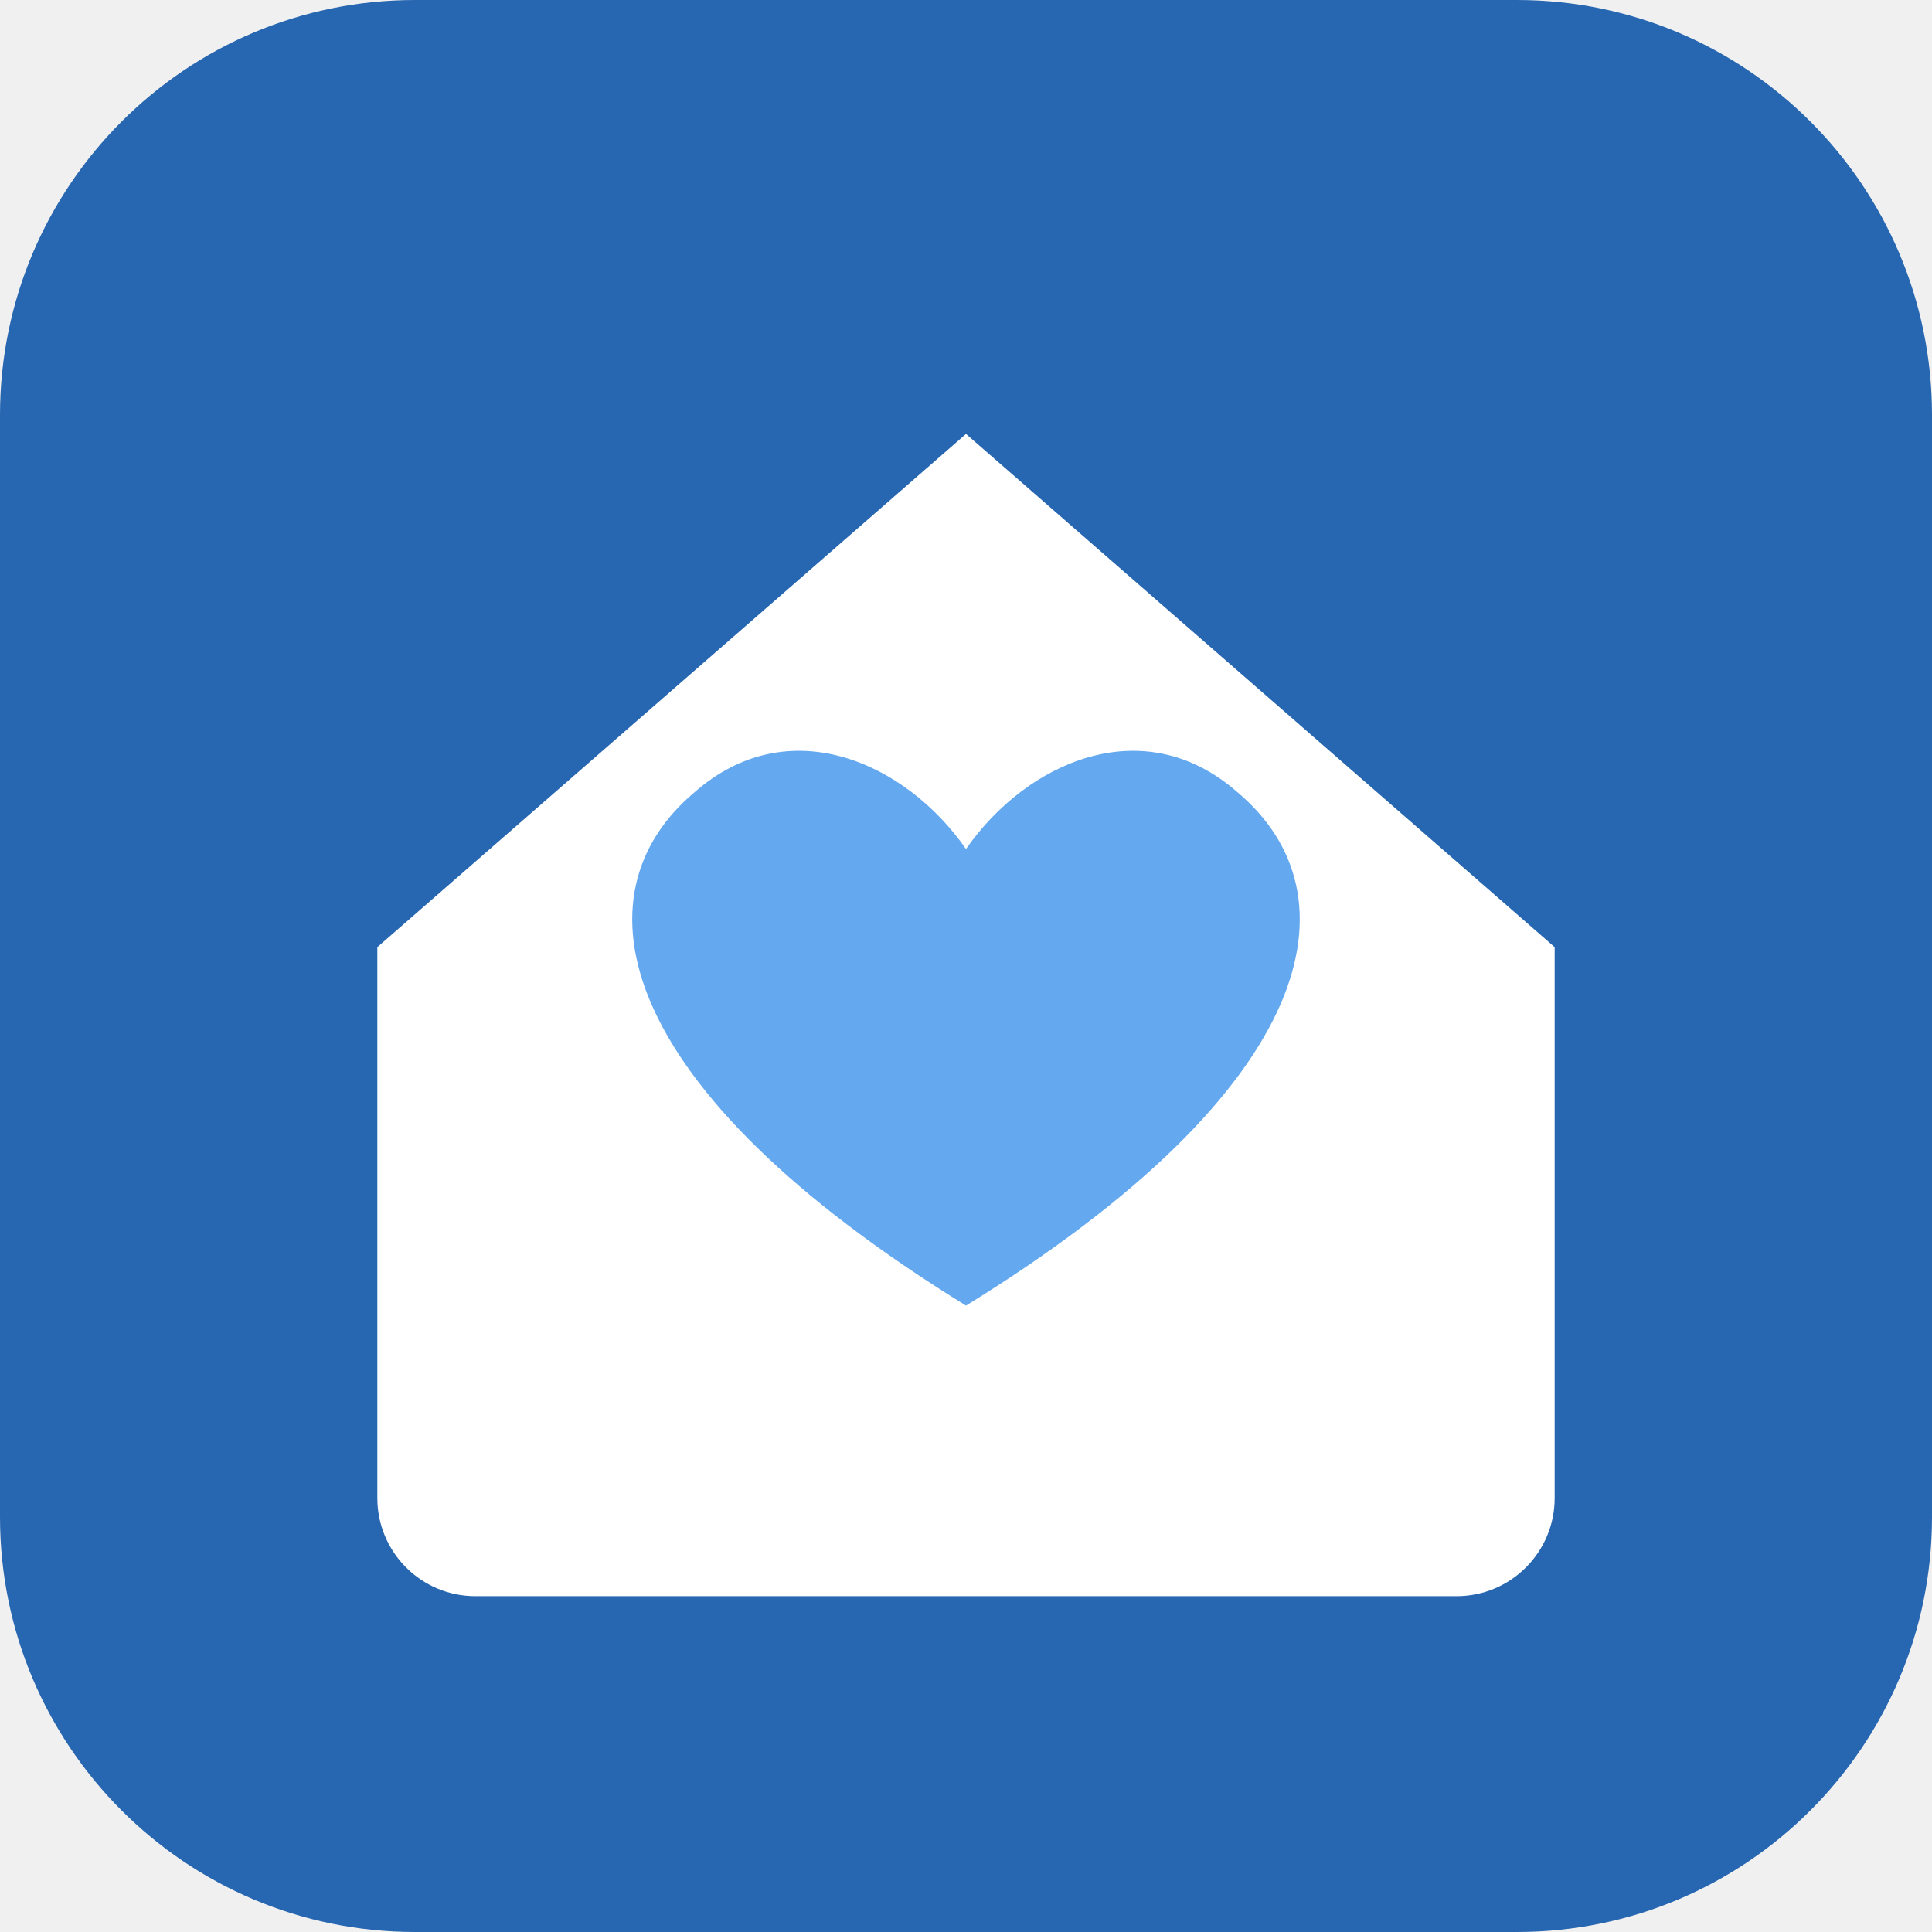
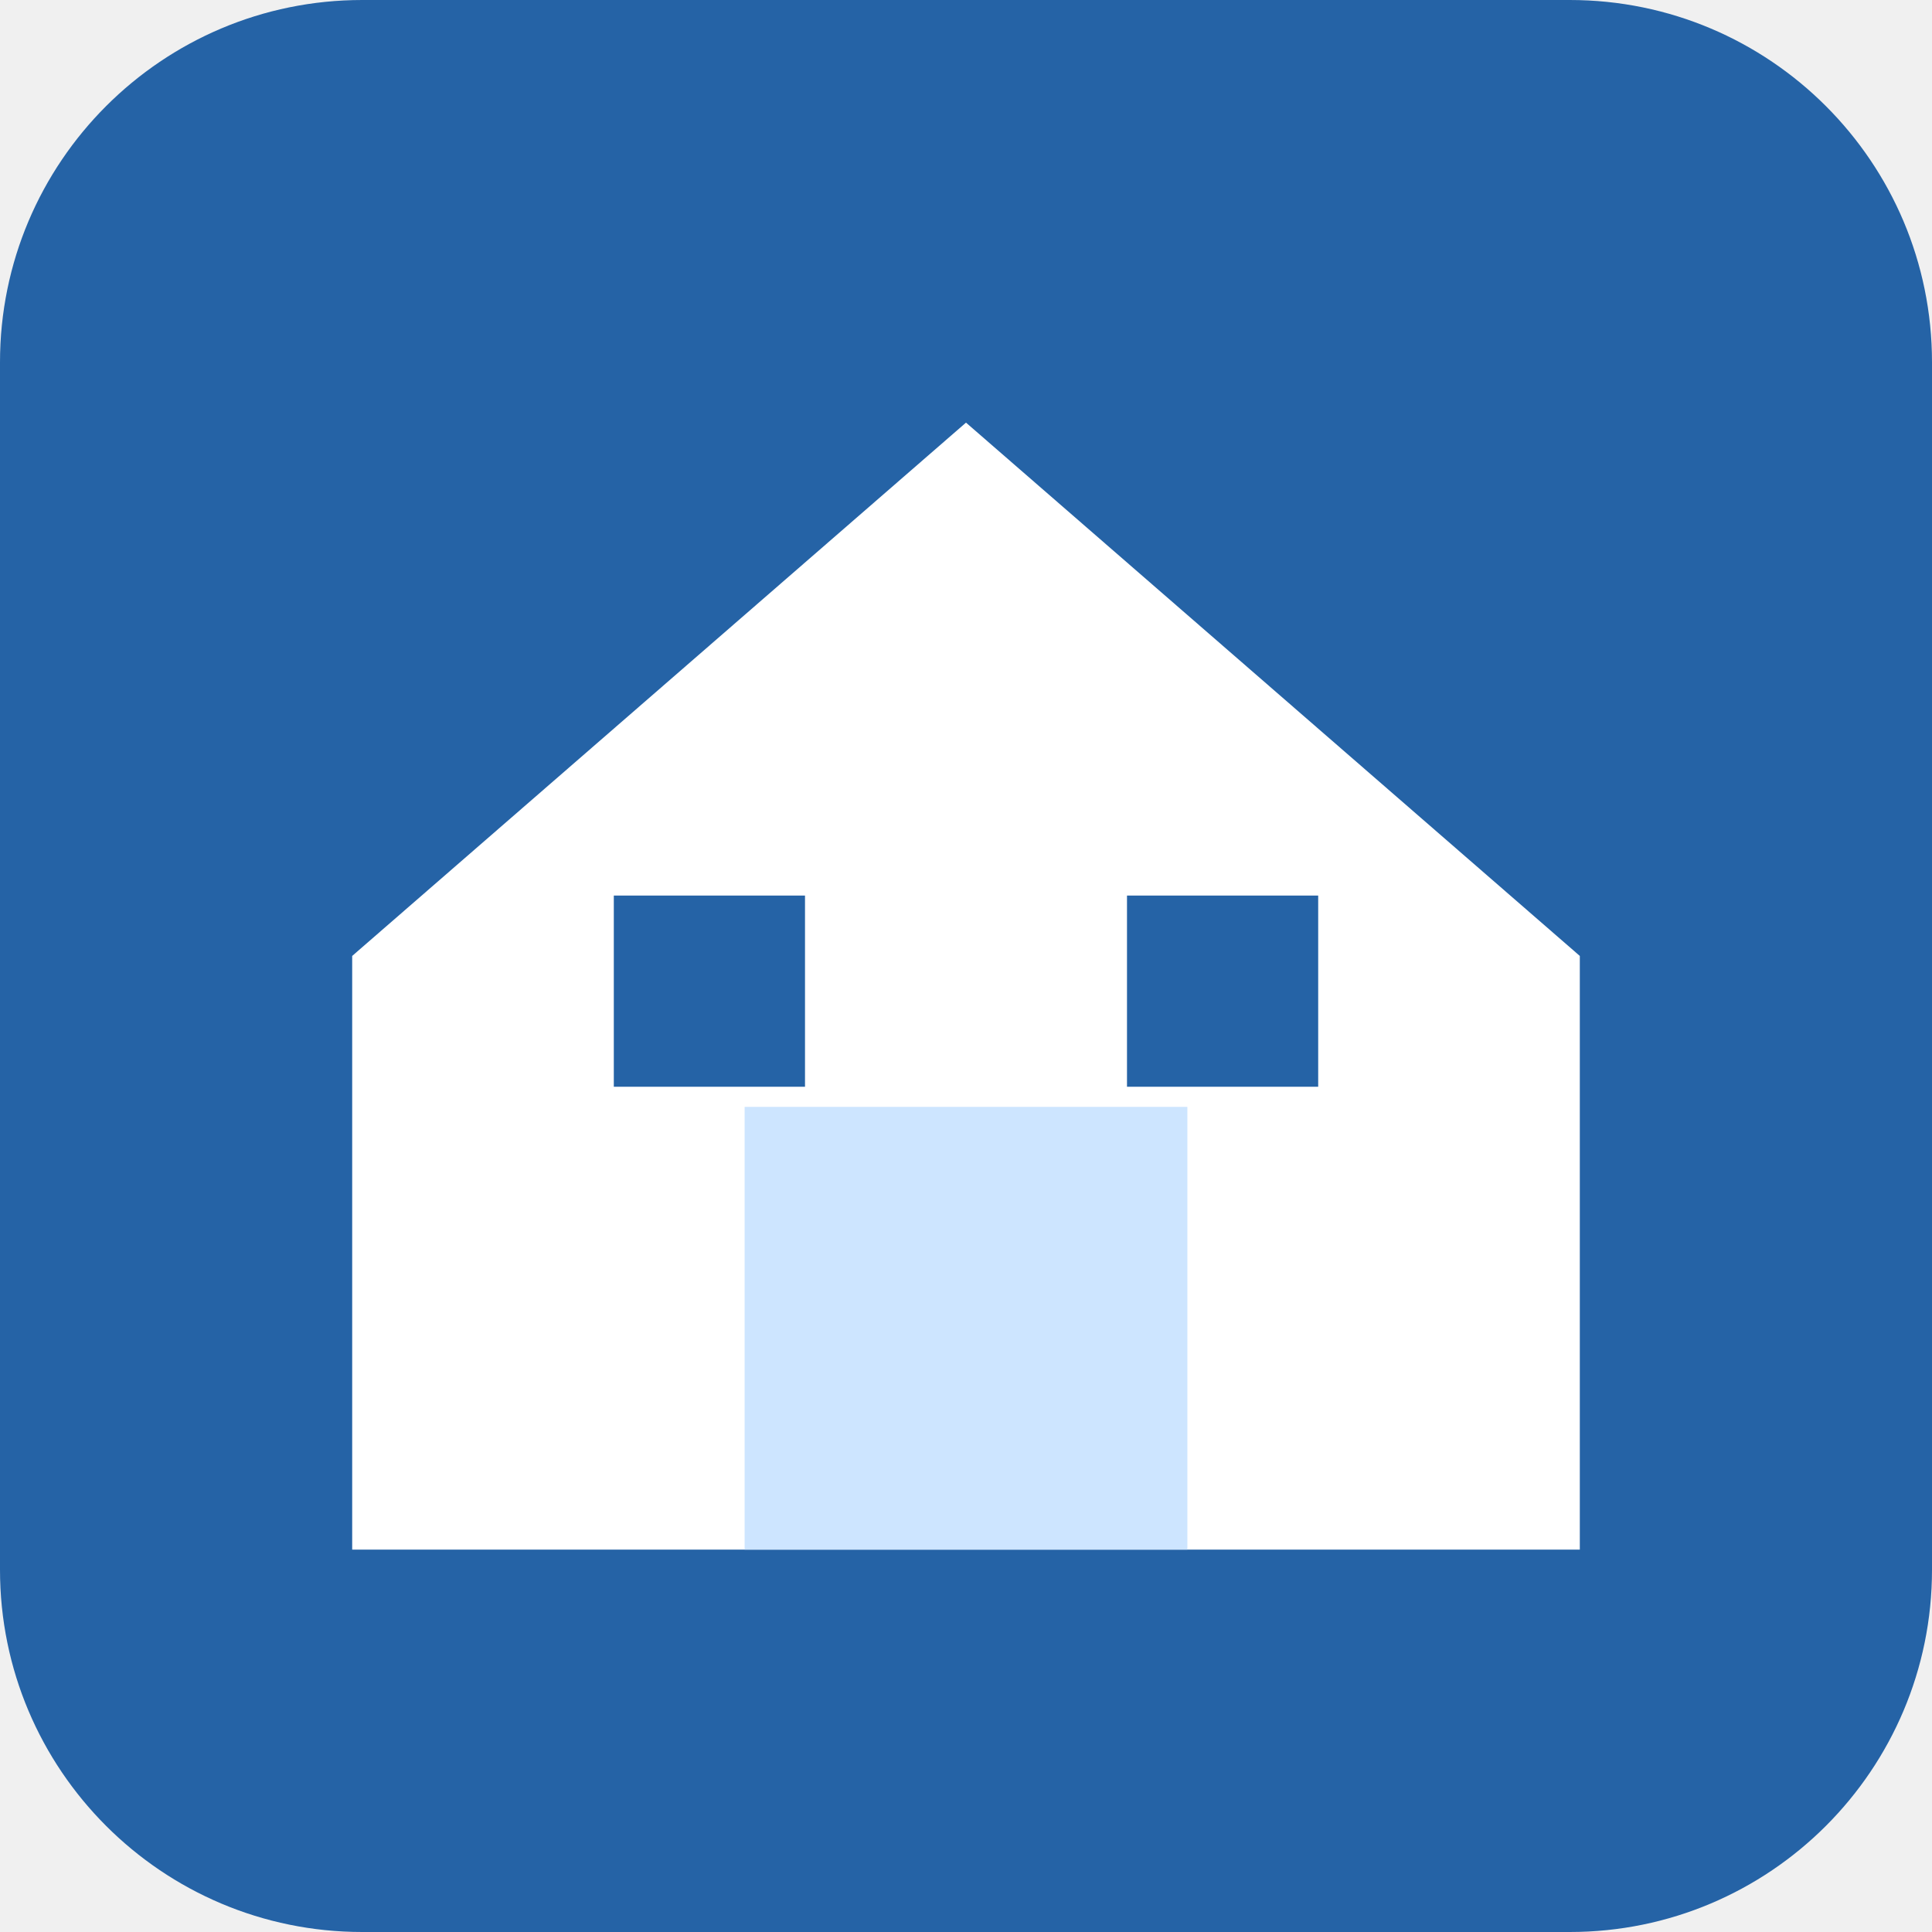
- <svg xmlns="http://www.w3.org/2000/svg" viewBox="0 0 512 512">
-   <rect width="512" height="512" rx="110" fill="#2766b1" />
-   <path d="M100 251 256 115l156 136v146a26 26 0 0 1-26 26H126a26 26 0 0 1-26-26Z" fill="#fff" />
-   <path d="M256 346c-94-58-104-109-72-136 25-22 56-8 72 15 16-23 47-37 72-15 32 27 22 78-72 136Z" fill="#64a8ef" />
+ <svg xmlns="http://www.w3.org/2000/svg" width="192" height="192" viewBox="0 0 192 192">
+   <rect width="192" height="192" rx="36" fill="#2563a6" />
+   <path d="M35 95 96 42l61 53v59H35z" fill="#fff" />
+   <path d="M74 154v-44h44v44" fill="#cde5ff" />
+   <path d="M61 89h19v19H61zm51 0h19v19h-19z" fill="#2563a6" />
</svg>
